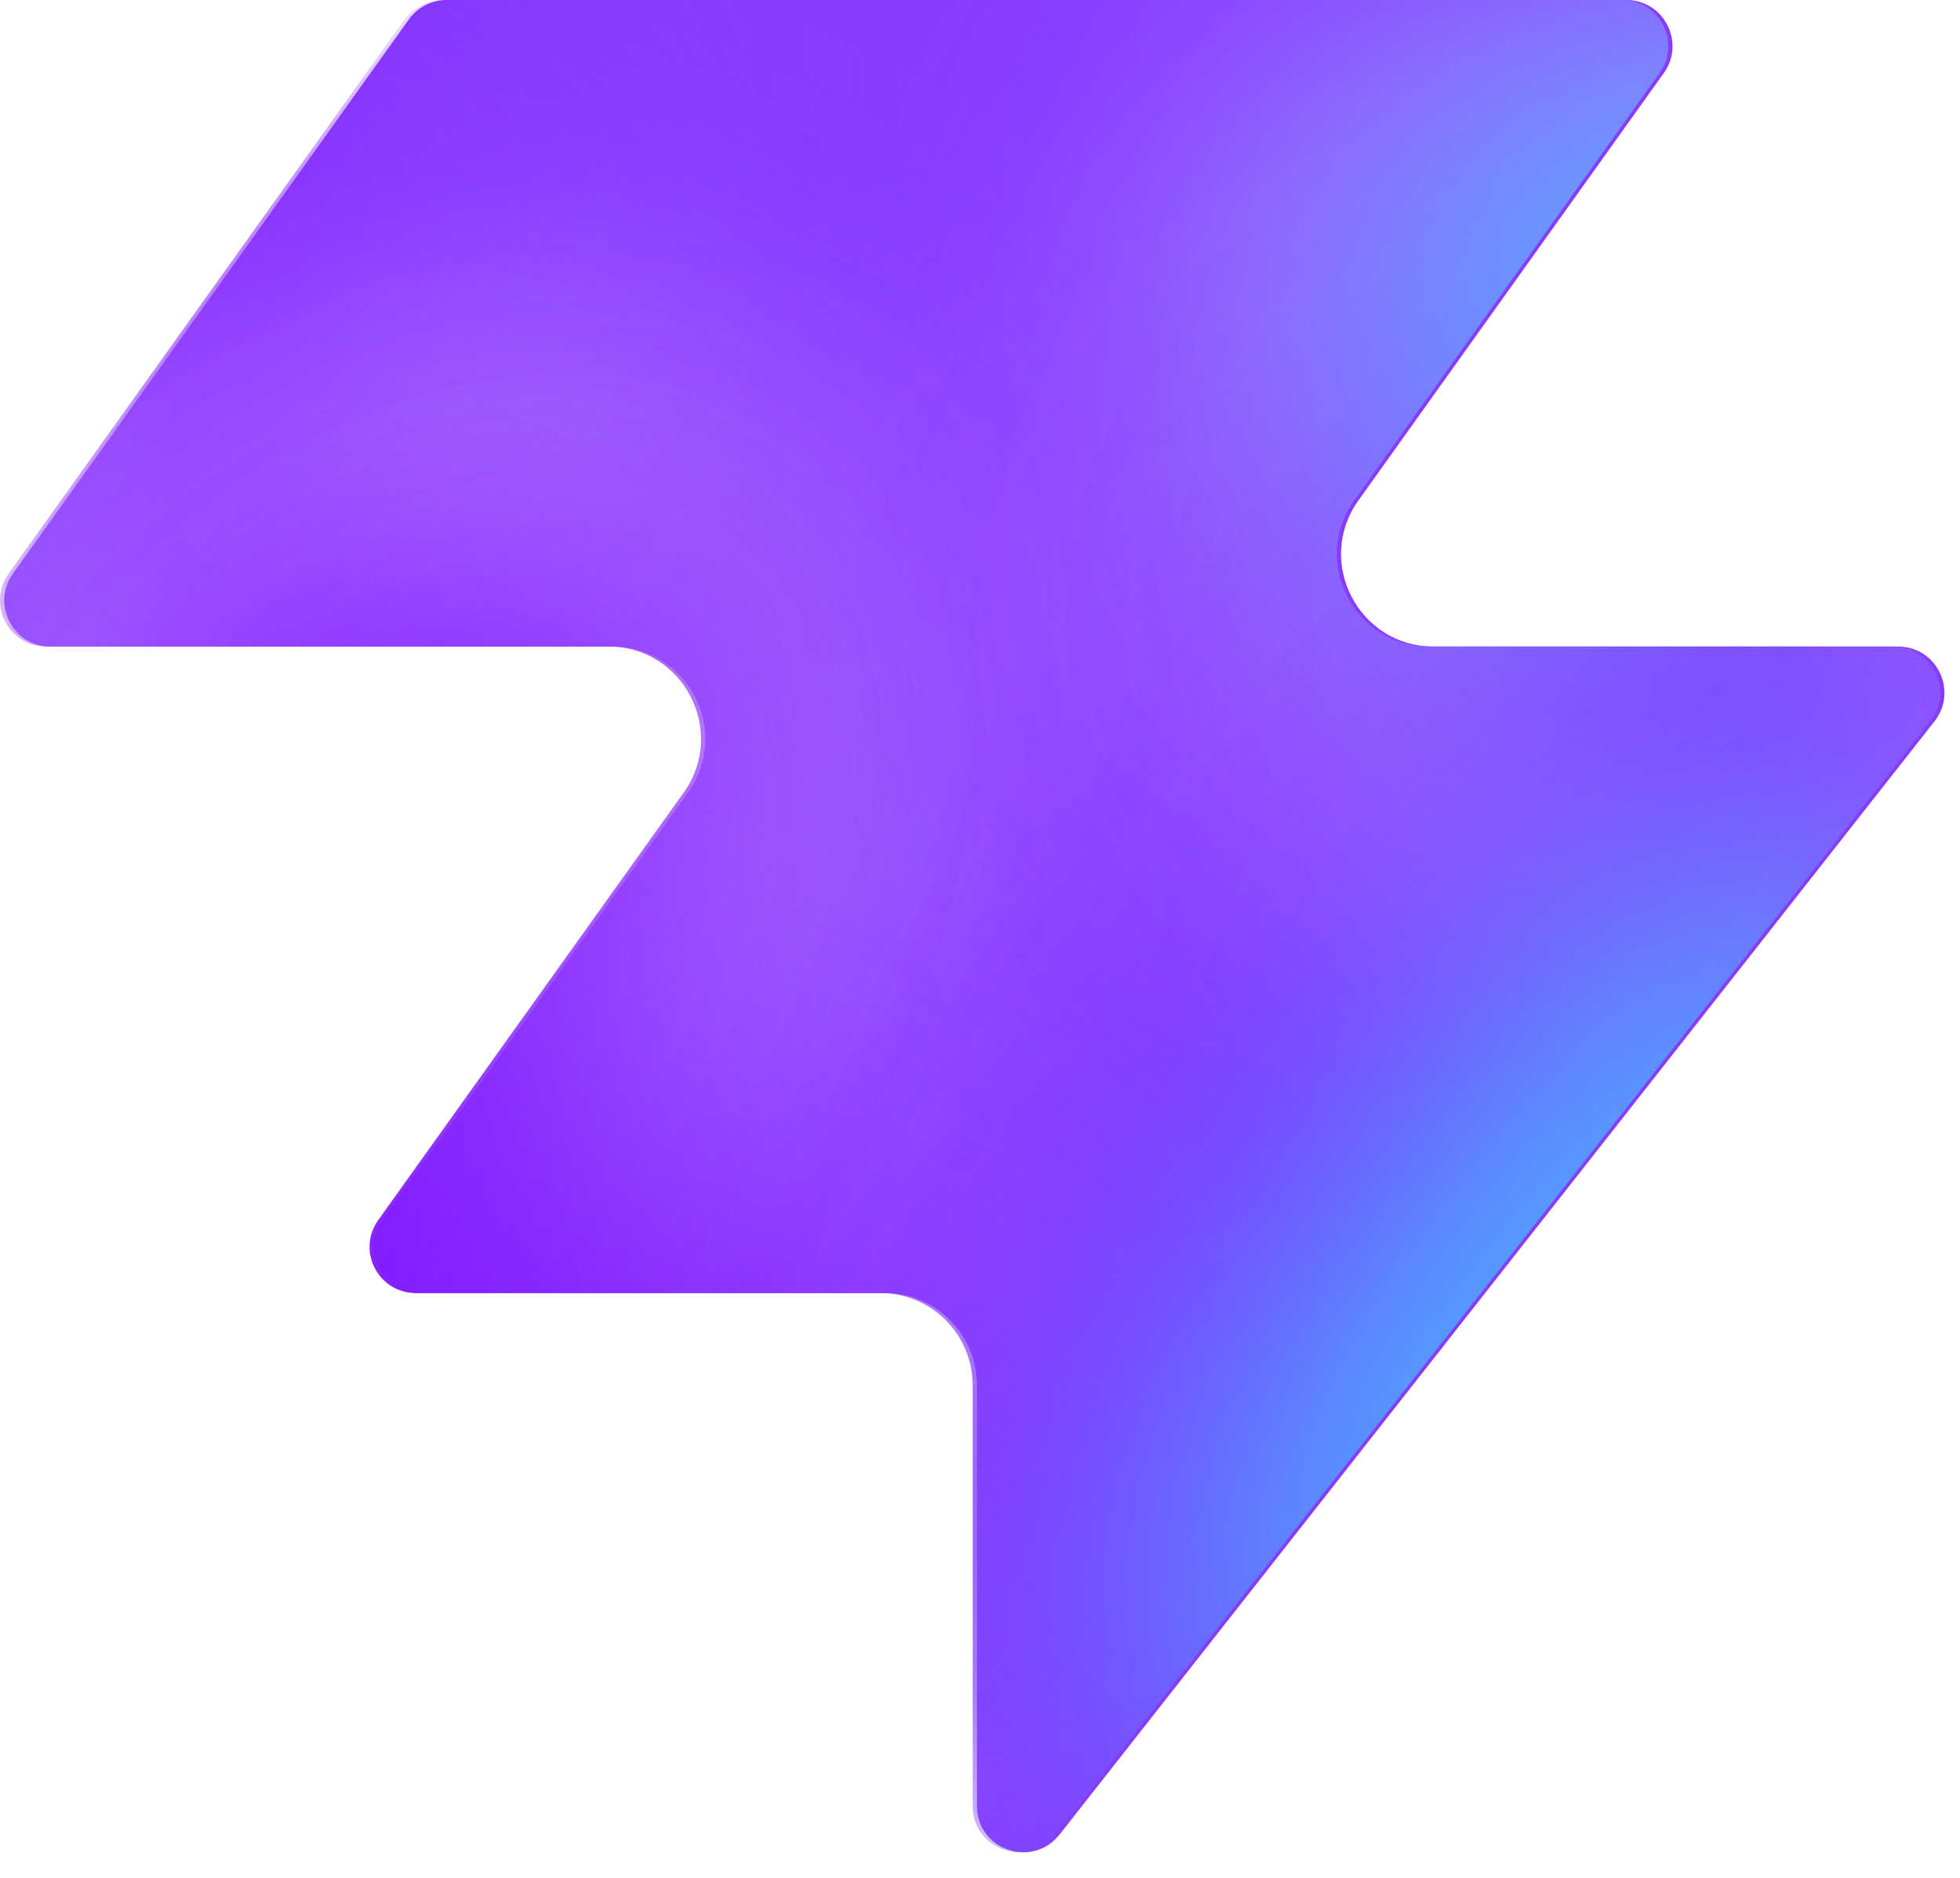
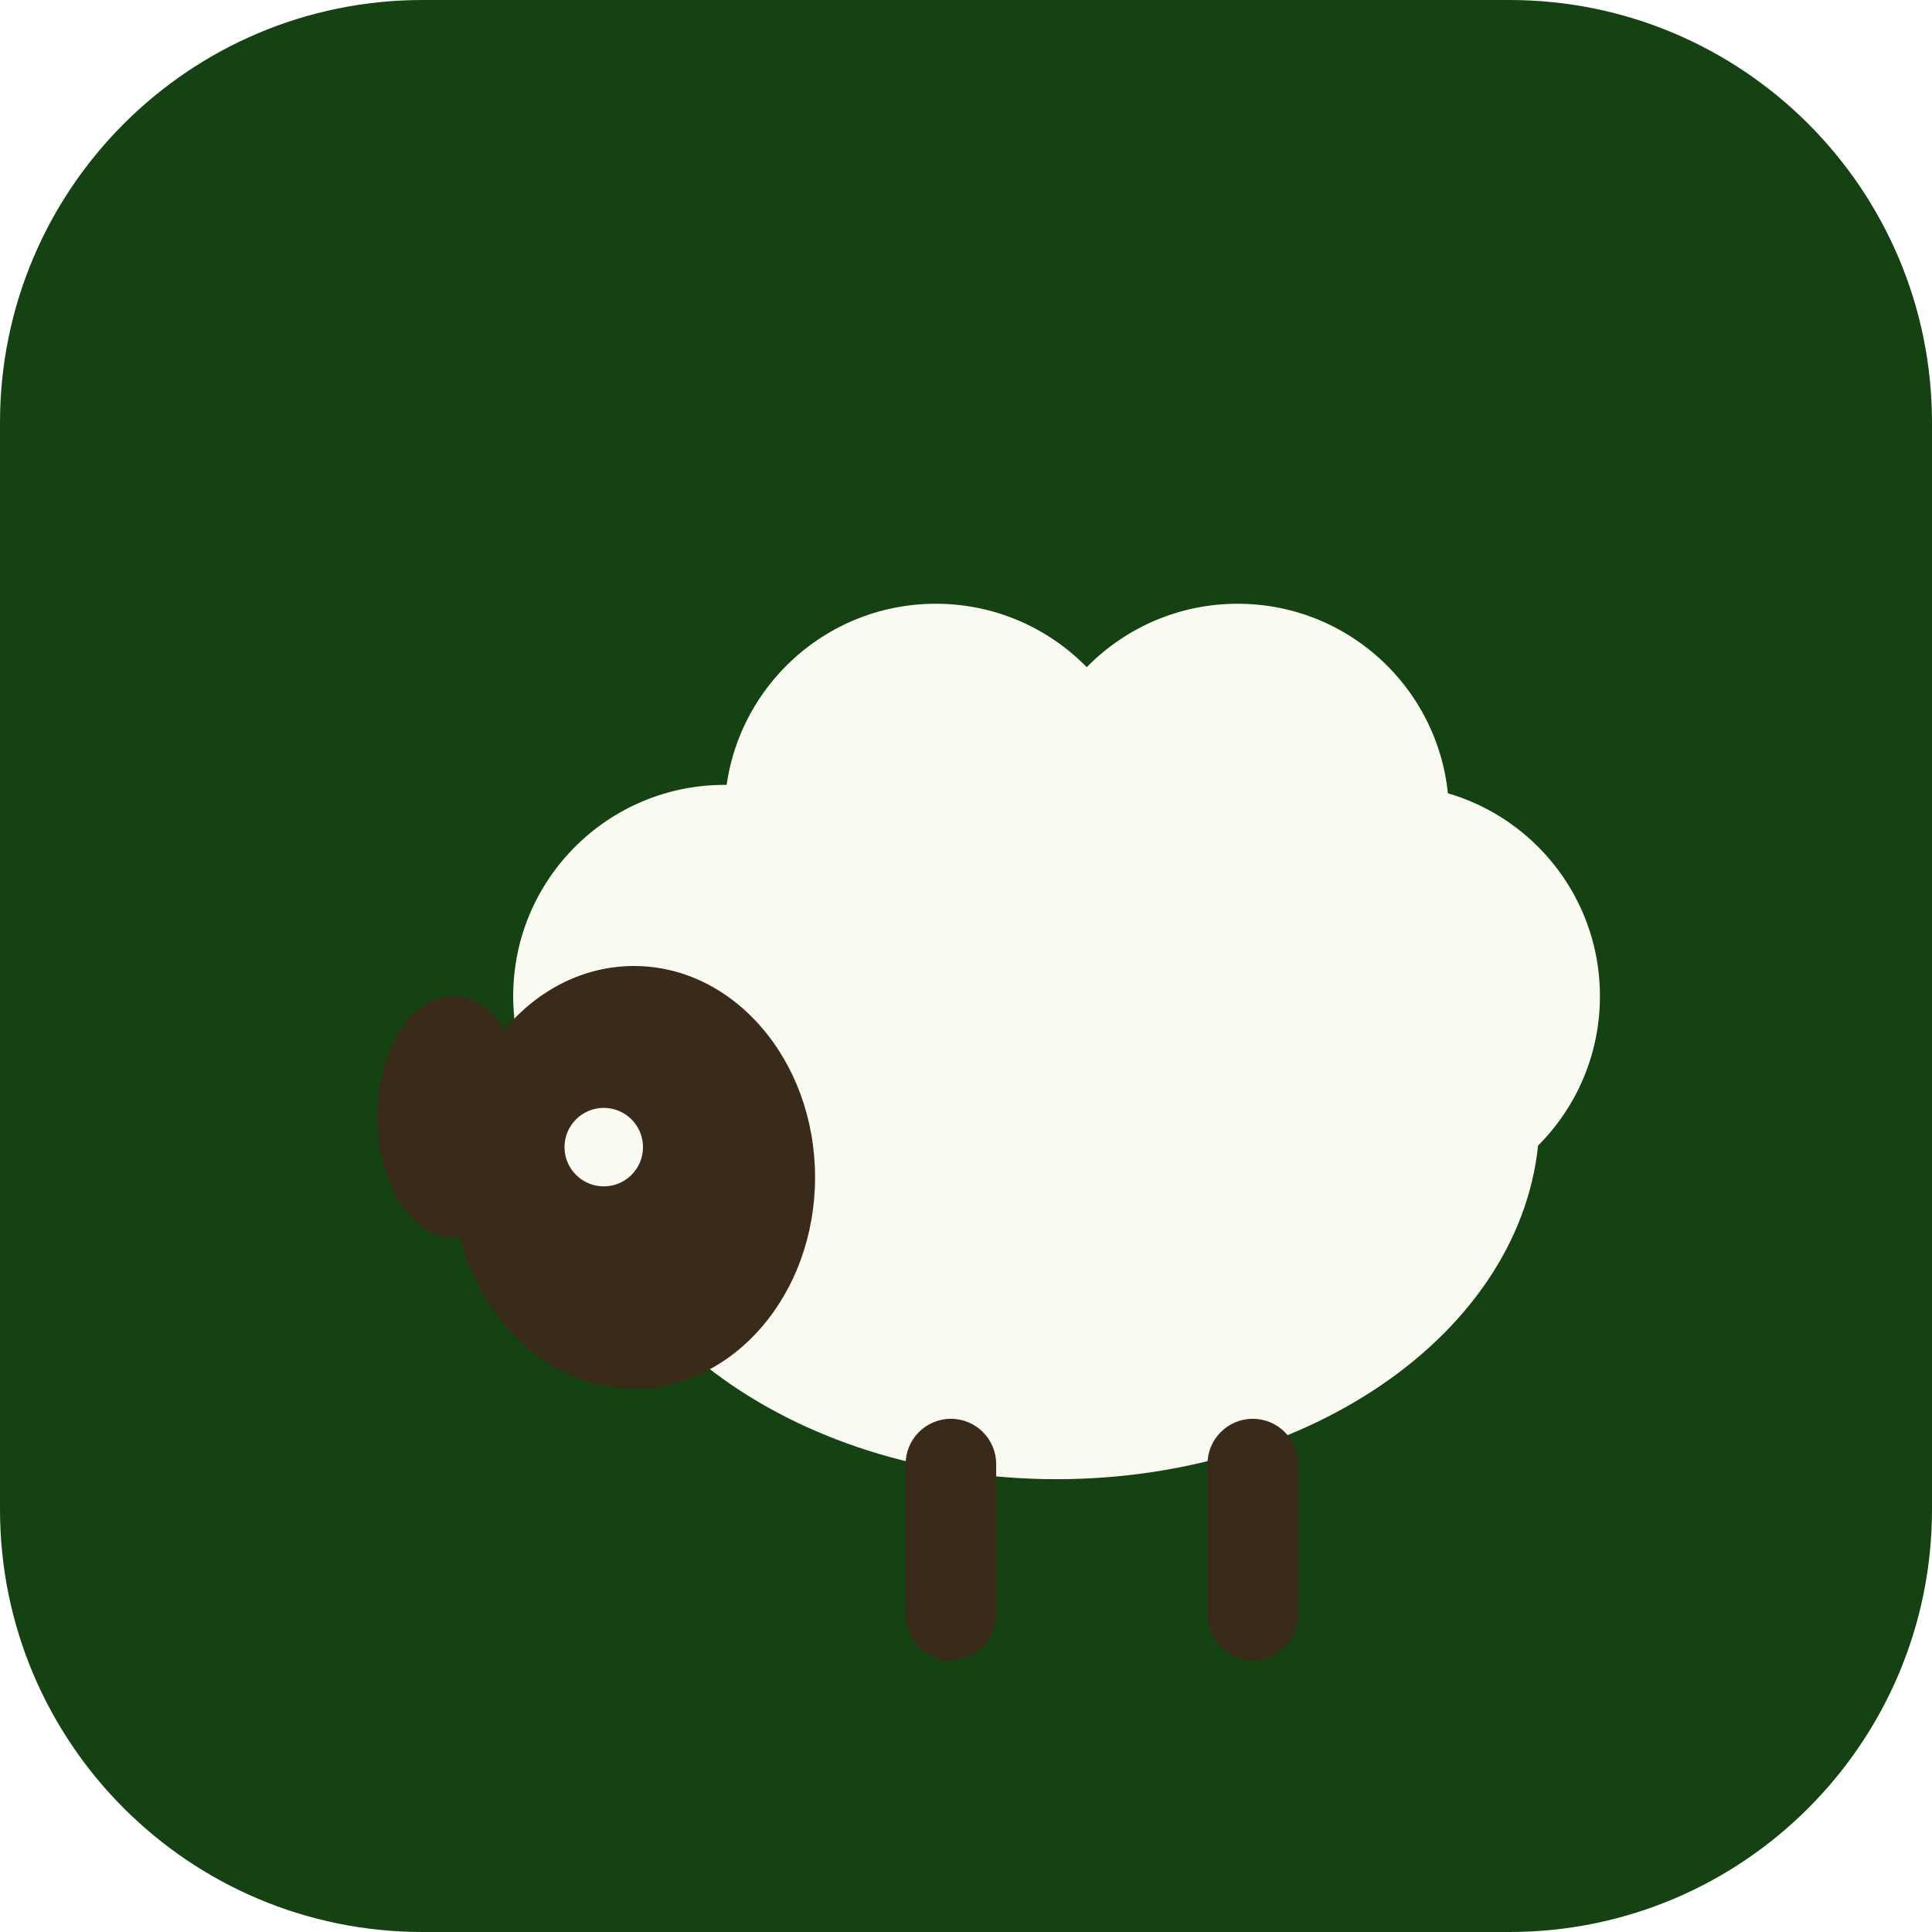
- <svg xmlns="http://www.w3.org/2000/svg" width="48" height="46" fill="none" viewBox="0 0 48 46">
-   <path fill="#863bff" d="M25.946 44.938c-.664.845-2.021.375-2.021-.698V33.937a2.26 2.26 0 0 0-2.262-2.262H10.287c-.92 0-1.456-1.04-.92-1.788l7.48-10.471c1.07-1.497 0-3.578-1.842-3.578H1.237c-.92 0-1.456-1.04-.92-1.788L10.013.474c.214-.297.556-.474.92-.474h28.894c.92 0 1.456 1.04.92 1.788l-7.48 10.471c-1.07 1.498 0 3.579 1.842 3.579h11.377c.943 0 1.473 1.088.89 1.83L25.947 44.94z" style="fill:#863bff;fill:color(display-p3 .525 .23 1);fill-opacity:1" />
-   <mask id="a" width="48" height="46" x="0" y="0" maskUnits="userSpaceOnUse" style="mask-type:alpha">
-     <path fill="#000" d="M25.842 44.938c-.664.844-2.021.375-2.021-.698V33.937a2.26 2.26 0 0 0-2.262-2.262H10.183c-.92 0-1.456-1.04-.92-1.788l7.48-10.471c1.07-1.498 0-3.579-1.842-3.579H1.133c-.92 0-1.456-1.04-.92-1.787L9.91.473c.214-.297.556-.474.92-.474h28.894c.92 0 1.456 1.04.92 1.788l-7.48 10.471c-1.07 1.498 0 3.578 1.842 3.578h11.377c.943 0 1.473 1.088.89 1.832L25.843 44.94z" style="fill:#000;fill-opacity:1" />
-   </mask>
-   <g mask="url(#a)">
-     <g filter="url(#b)">
-       <ellipse cx="5.508" cy="14.704" fill="#ede6ff" rx="5.508" ry="14.704" style="fill:#ede6ff;fill:color(display-p3 .927 .903 1);fill-opacity:1" transform="matrix(.00324 1 1 -.00324 -4.47 31.516)" />
-     </g>
-     <g filter="url(#c)">
-       <ellipse cx="10.399" cy="29.851" fill="#ede6ff" rx="10.399" ry="29.851" style="fill:#ede6ff;fill:color(display-p3 .927 .903 1);fill-opacity:1" transform="matrix(.00324 1 1 -.00324 -39.328 7.883)" />
-     </g>
-     <g filter="url(#d)">
-       <ellipse cx="5.508" cy="30.487" fill="#7e14ff" rx="5.508" ry="30.487" style="fill:#7e14ff;fill:color(display-p3 .492 .077 1);fill-opacity:1" transform="rotate(89.814 -25.913 -14.639)scale(1 -1)" />
-     </g>
-     <g filter="url(#e)">
-       <ellipse cx="5.508" cy="30.599" fill="#7e14ff" rx="5.508" ry="30.599" style="fill:#7e14ff;fill:color(display-p3 .492 .077 1);fill-opacity:1" transform="rotate(89.814 -32.644 -3.334)scale(1 -1)" />
-     </g>
-     <g filter="url(#f)">
-       <ellipse cx="5.508" cy="30.599" fill="#7e14ff" rx="5.508" ry="30.599" style="fill:#7e14ff;fill:color(display-p3 .492 .077 1);fill-opacity:1" transform="matrix(.00324 1 1 -.00324 -34.34 30.47)" />
-     </g>
-     <g filter="url(#g)">
-       <ellipse cx="14.072" cy="22.078" fill="#ede6ff" rx="14.072" ry="22.078" style="fill:#ede6ff;fill:color(display-p3 .927 .903 1);fill-opacity:1" transform="rotate(93.35 24.506 48.493)scale(-1 1)" />
-     </g>
-     <g filter="url(#h)">
-       <ellipse cx="3.47" cy="21.501" fill="#7e14ff" rx="3.47" ry="21.501" style="fill:#7e14ff;fill:color(display-p3 .492 .077 1);fill-opacity:1" transform="rotate(89.009 28.708 47.59)scale(-1 1)" />
-     </g>
-     <g filter="url(#i)">
-       <ellipse cx="3.47" cy="21.501" fill="#7e14ff" rx="3.47" ry="21.501" style="fill:#7e14ff;fill:color(display-p3 .492 .077 1);fill-opacity:1" transform="rotate(89.009 28.708 47.59)scale(-1 1)" />
-     </g>
-     <g filter="url(#j)">
-       <ellipse cx=".387" cy="8.972" fill="#7e14ff" rx="4.407" ry="29.108" style="fill:#7e14ff;fill:color(display-p3 .492 .077 1);fill-opacity:1" transform="rotate(39.51 .387 8.972)" />
-     </g>
-     <g filter="url(#k)">
-       <ellipse cx="47.523" cy="-6.092" fill="#7e14ff" rx="4.407" ry="29.108" style="fill:#7e14ff;fill:color(display-p3 .492 .077 1);fill-opacity:1" transform="rotate(37.892 47.523 -6.092)" />
-     </g>
-     <g filter="url(#l)">
-       <ellipse cx="41.412" cy="6.333" fill="#47bfff" rx="5.971" ry="9.665" style="fill:#47bfff;fill:color(display-p3 .28 .748 1);fill-opacity:1" transform="rotate(37.892 41.412 6.333)" />
-     </g>
-     <g filter="url(#m)">
-       <ellipse cx="-1.879" cy="38.332" fill="#7e14ff" rx="4.407" ry="29.108" style="fill:#7e14ff;fill:color(display-p3 .492 .077 1);fill-opacity:1" transform="rotate(37.892 -1.88 38.332)" />
-     </g>
-     <g filter="url(#n)">
-       <ellipse cx="-1.879" cy="38.332" fill="#7e14ff" rx="4.407" ry="29.108" style="fill:#7e14ff;fill:color(display-p3 .492 .077 1);fill-opacity:1" transform="rotate(37.892 -1.88 38.332)" />
-     </g>
-     <g filter="url(#o)">
-       <ellipse cx="35.651" cy="29.907" fill="#7e14ff" rx="4.407" ry="29.108" style="fill:#7e14ff;fill:color(display-p3 .492 .077 1);fill-opacity:1" transform="rotate(37.892 35.651 29.907)" />
-     </g>
-     <g filter="url(#p)">
-       <ellipse cx="38.418" cy="32.4" fill="#47bfff" rx="5.971" ry="15.297" style="fill:#47bfff;fill:color(display-p3 .28 .748 1);fill-opacity:1" transform="rotate(37.892 38.418 32.4)" />
-     </g>
+ <svg xmlns="http://www.w3.org/2000/svg" viewBox="0 0 64 64" width="64" height="64">
+   <rect width="64" height="64" rx="14" fill="#154212" />
+   <g fill="#f9faf2">
+     <ellipse cx="35" cy="37" rx="16" ry="12" />
+     <circle cx="24" cy="33" r="7" />
+     <circle cx="46" cy="33" r="7" />
+     <circle cx="31" cy="27" r="7" />
+     <circle cx="41" cy="27" r="7" />
  </g>
-   <defs>
-     <filter id="b" width="60.045" height="41.654" x="-19.77" y="16.149" color-interpolation-filters="sRGB" filterUnits="userSpaceOnUse">
-       <feFlood flood-opacity="0" result="BackgroundImageFix" />
-       <feBlend in="SourceGraphic" in2="BackgroundImageFix" result="shape" />
-       <feGaussianBlur result="effect1_foregroundBlur_2002_17158" stdDeviation="7.659" />
-     </filter>
-     <filter id="c" width="90.34" height="51.437" x="-54.613" y="-7.533" color-interpolation-filters="sRGB" filterUnits="userSpaceOnUse">
-       <feFlood flood-opacity="0" result="BackgroundImageFix" />
-       <feBlend in="SourceGraphic" in2="BackgroundImageFix" result="shape" />
-       <feGaussianBlur result="effect1_foregroundBlur_2002_17158" stdDeviation="7.659" />
-     </filter>
-     <filter id="d" width="79.355" height="29.4" x="-49.64" y="2.03" color-interpolation-filters="sRGB" filterUnits="userSpaceOnUse">
-       <feFlood flood-opacity="0" result="BackgroundImageFix" />
-       <feBlend in="SourceGraphic" in2="BackgroundImageFix" result="shape" />
-       <feGaussianBlur result="effect1_foregroundBlur_2002_17158" stdDeviation="4.596" />
-     </filter>
-     <filter id="e" width="79.579" height="29.4" x="-45.045" y="20.029" color-interpolation-filters="sRGB" filterUnits="userSpaceOnUse">
-       <feFlood flood-opacity="0" result="BackgroundImageFix" />
-       <feBlend in="SourceGraphic" in2="BackgroundImageFix" result="shape" />
-       <feGaussianBlur result="effect1_foregroundBlur_2002_17158" stdDeviation="4.596" />
-     </filter>
-     <filter id="f" width="79.579" height="29.4" x="-43.513" y="21.178" color-interpolation-filters="sRGB" filterUnits="userSpaceOnUse">
-       <feFlood flood-opacity="0" result="BackgroundImageFix" />
-       <feBlend in="SourceGraphic" in2="BackgroundImageFix" result="shape" />
-       <feGaussianBlur result="effect1_foregroundBlur_2002_17158" stdDeviation="4.596" />
-     </filter>
-     <filter id="g" width="74.749" height="58.852" x="15.756" y="-17.901" color-interpolation-filters="sRGB" filterUnits="userSpaceOnUse">
-       <feFlood flood-opacity="0" result="BackgroundImageFix" />
-       <feBlend in="SourceGraphic" in2="BackgroundImageFix" result="shape" />
-       <feGaussianBlur result="effect1_foregroundBlur_2002_17158" stdDeviation="7.659" />
-     </filter>
-     <filter id="h" width="61.377" height="25.362" x="23.548" y="2.284" color-interpolation-filters="sRGB" filterUnits="userSpaceOnUse">
-       <feFlood flood-opacity="0" result="BackgroundImageFix" />
-       <feBlend in="SourceGraphic" in2="BackgroundImageFix" result="shape" />
-       <feGaussianBlur result="effect1_foregroundBlur_2002_17158" stdDeviation="4.596" />
-     </filter>
-     <filter id="i" width="61.377" height="25.362" x="23.548" y="2.284" color-interpolation-filters="sRGB" filterUnits="userSpaceOnUse">
-       <feFlood flood-opacity="0" result="BackgroundImageFix" />
-       <feBlend in="SourceGraphic" in2="BackgroundImageFix" result="shape" />
-       <feGaussianBlur result="effect1_foregroundBlur_2002_17158" stdDeviation="4.596" />
-     </filter>
-     <filter id="j" width="56.045" height="63.649" x="-27.636" y="-22.853" color-interpolation-filters="sRGB" filterUnits="userSpaceOnUse">
-       <feFlood flood-opacity="0" result="BackgroundImageFix" />
-       <feBlend in="SourceGraphic" in2="BackgroundImageFix" result="shape" />
-       <feGaussianBlur result="effect1_foregroundBlur_2002_17158" stdDeviation="4.596" />
-     </filter>
-     <filter id="k" width="54.814" height="64.646" x="20.116" y="-38.415" color-interpolation-filters="sRGB" filterUnits="userSpaceOnUse">
-       <feFlood flood-opacity="0" result="BackgroundImageFix" />
-       <feBlend in="SourceGraphic" in2="BackgroundImageFix" result="shape" />
-       <feGaussianBlur result="effect1_foregroundBlur_2002_17158" stdDeviation="4.596" />
-     </filter>
-     <filter id="l" width="33.541" height="35.313" x="24.641" y="-11.323" color-interpolation-filters="sRGB" filterUnits="userSpaceOnUse">
-       <feFlood flood-opacity="0" result="BackgroundImageFix" />
-       <feBlend in="SourceGraphic" in2="BackgroundImageFix" result="shape" />
-       <feGaussianBlur result="effect1_foregroundBlur_2002_17158" stdDeviation="4.596" />
-     </filter>
-     <filter id="m" width="54.814" height="64.646" x="-29.286" y="6.009" color-interpolation-filters="sRGB" filterUnits="userSpaceOnUse">
-       <feFlood flood-opacity="0" result="BackgroundImageFix" />
-       <feBlend in="SourceGraphic" in2="BackgroundImageFix" result="shape" />
-       <feGaussianBlur result="effect1_foregroundBlur_2002_17158" stdDeviation="4.596" />
-     </filter>
-     <filter id="n" width="54.814" height="64.646" x="-29.286" y="6.009" color-interpolation-filters="sRGB" filterUnits="userSpaceOnUse">
-       <feFlood flood-opacity="0" result="BackgroundImageFix" />
-       <feBlend in="SourceGraphic" in2="BackgroundImageFix" result="shape" />
-       <feGaussianBlur result="effect1_foregroundBlur_2002_17158" stdDeviation="4.596" />
-     </filter>
-     <filter id="o" width="54.814" height="64.646" x="8.244" y="-2.416" color-interpolation-filters="sRGB" filterUnits="userSpaceOnUse">
-       <feFlood flood-opacity="0" result="BackgroundImageFix" />
-       <feBlend in="SourceGraphic" in2="BackgroundImageFix" result="shape" />
-       <feGaussianBlur result="effect1_foregroundBlur_2002_17158" stdDeviation="4.596" />
-     </filter>
-     <filter id="p" width="39.409" height="43.623" x="18.713" y="10.588" color-interpolation-filters="sRGB" filterUnits="userSpaceOnUse">
-       <feFlood flood-opacity="0" result="BackgroundImageFix" />
-       <feBlend in="SourceGraphic" in2="BackgroundImageFix" result="shape" />
-       <feGaussianBlur result="effect1_foregroundBlur_2002_17158" stdDeviation="4.596" />
-     </filter>
-   </defs>
+   <ellipse cx="21" cy="39" rx="6" ry="7" fill="#3a2a1a" />
+   <ellipse cx="15" cy="37" rx="2.5" ry="4" fill="#3a2a1a" />
+   <circle cx="20" cy="38" r="1.3" fill="#f9faf2" />
+   <rect x="30" y="47" width="3" height="8" rx="1.5" fill="#3a2a1a" />
+   <rect x="40" y="47" width="3" height="8" rx="1.5" fill="#3a2a1a" />
</svg>
